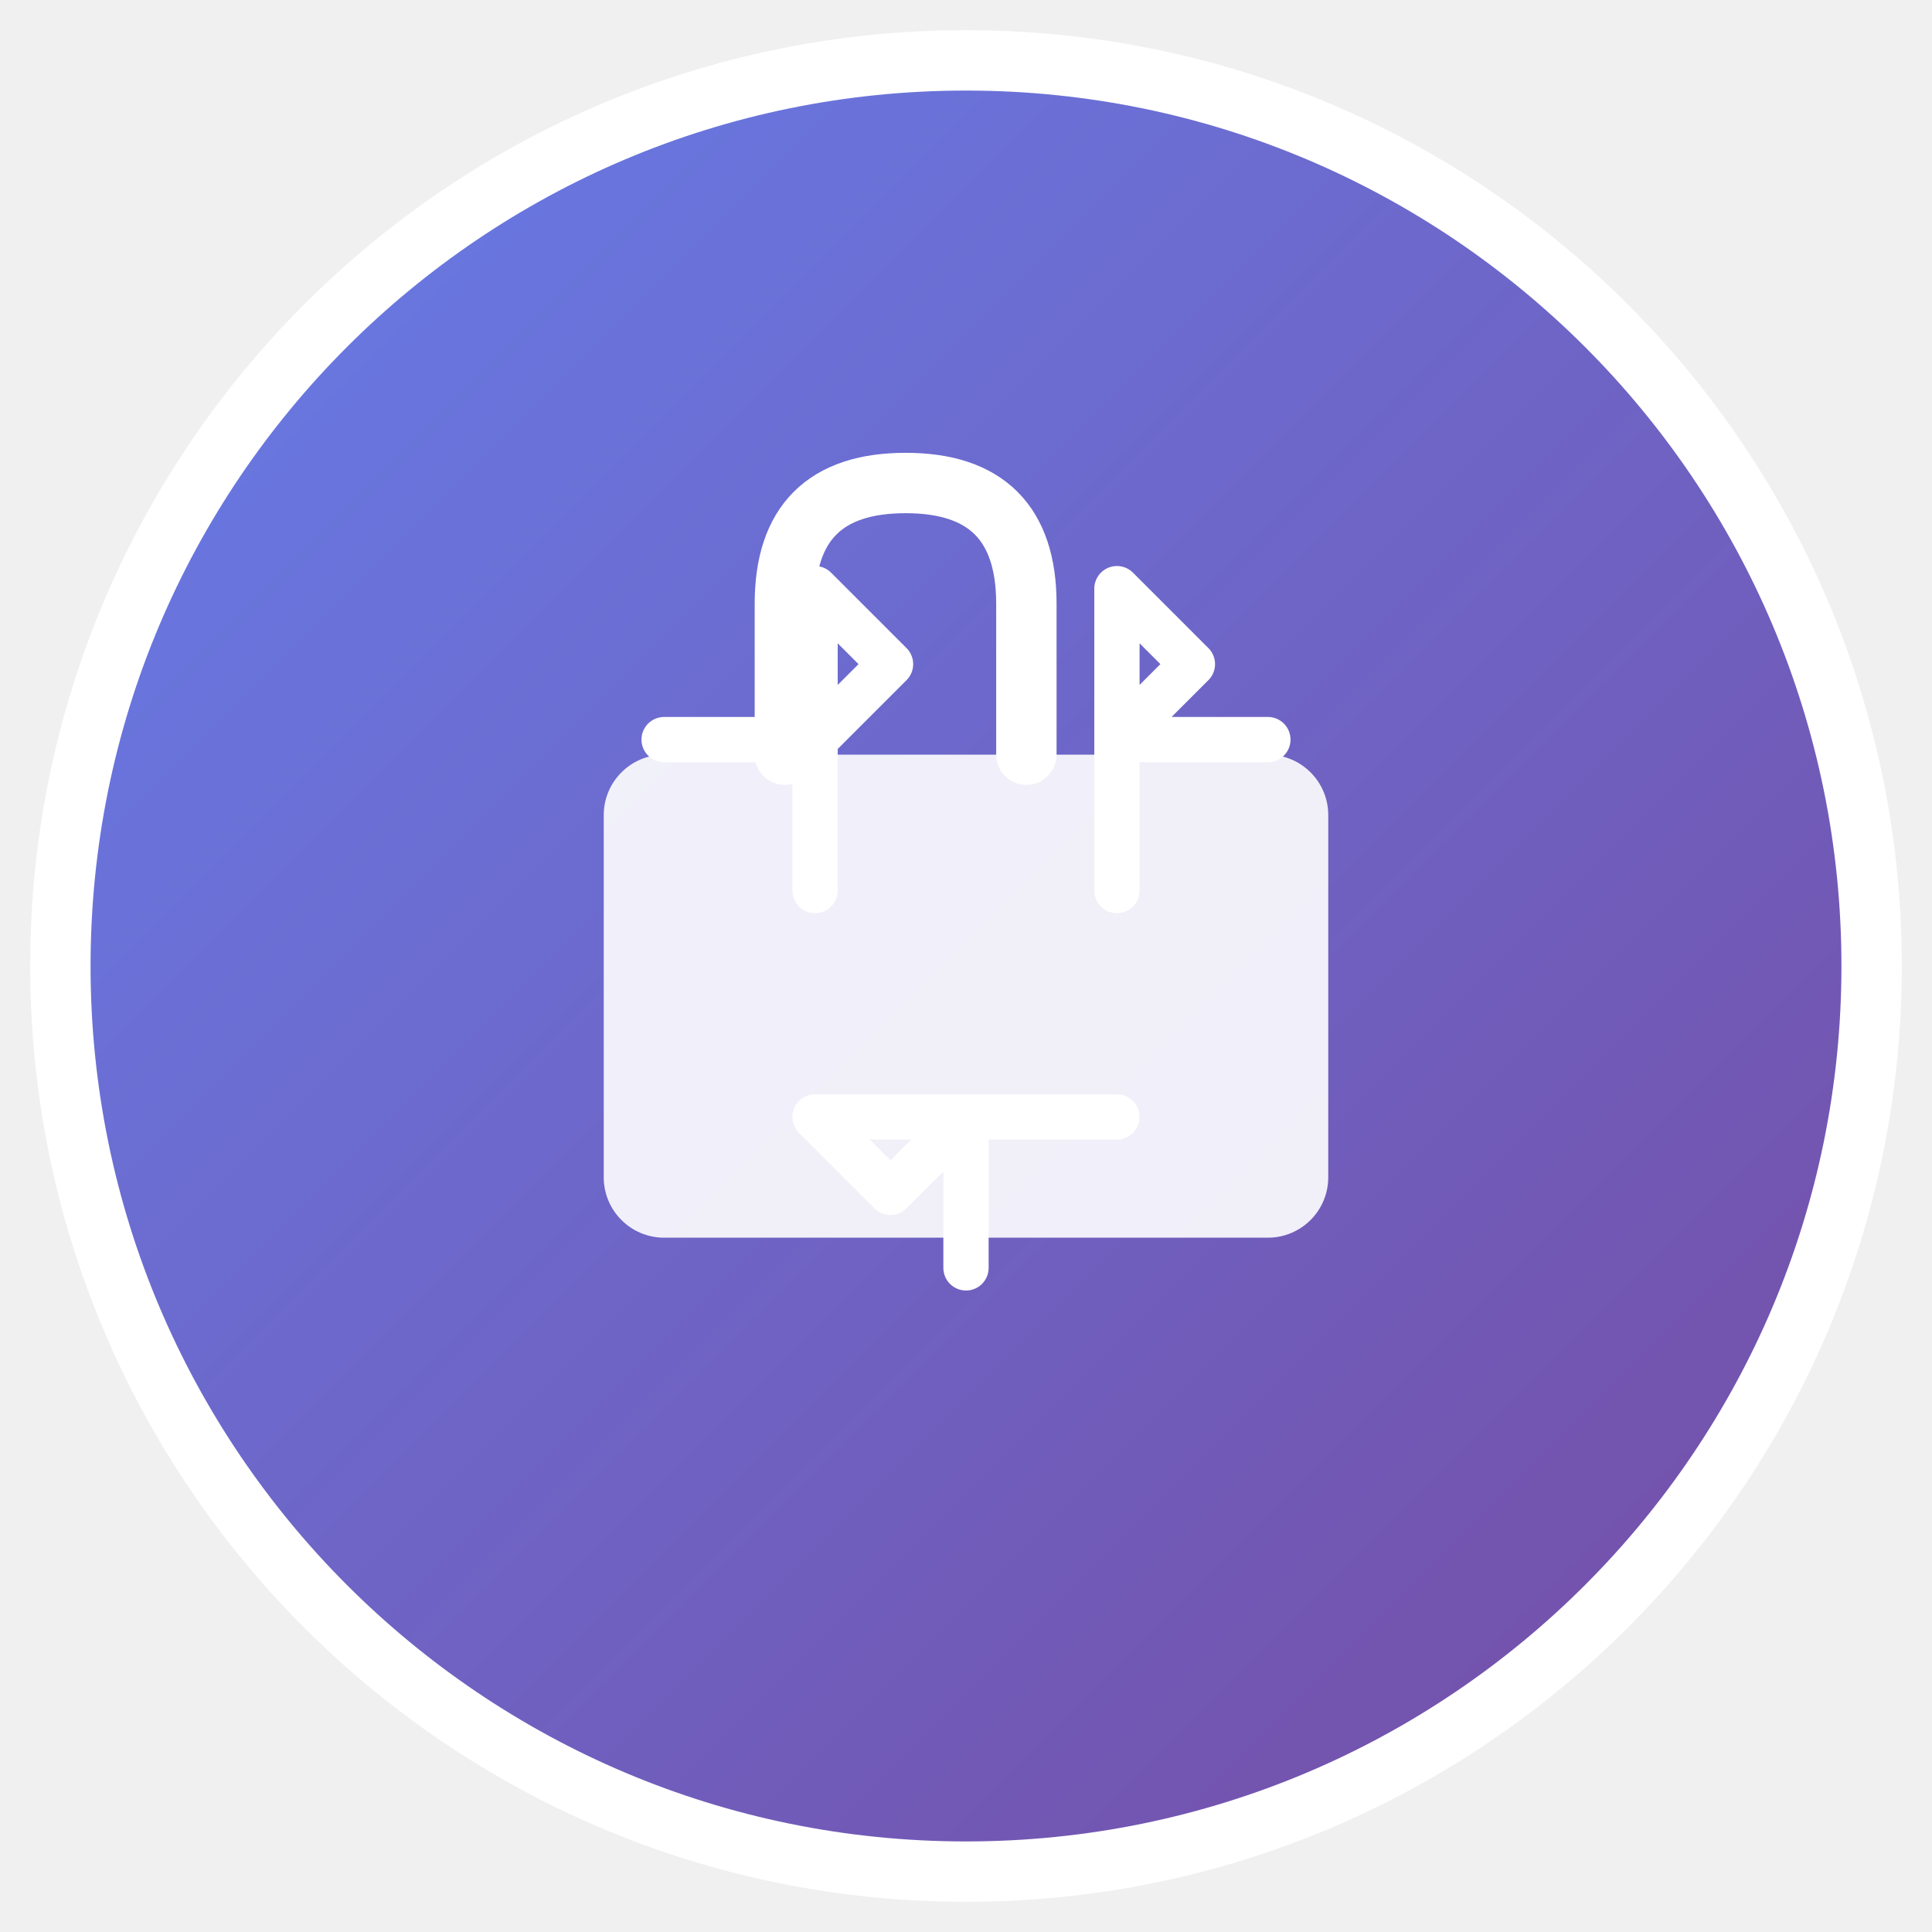
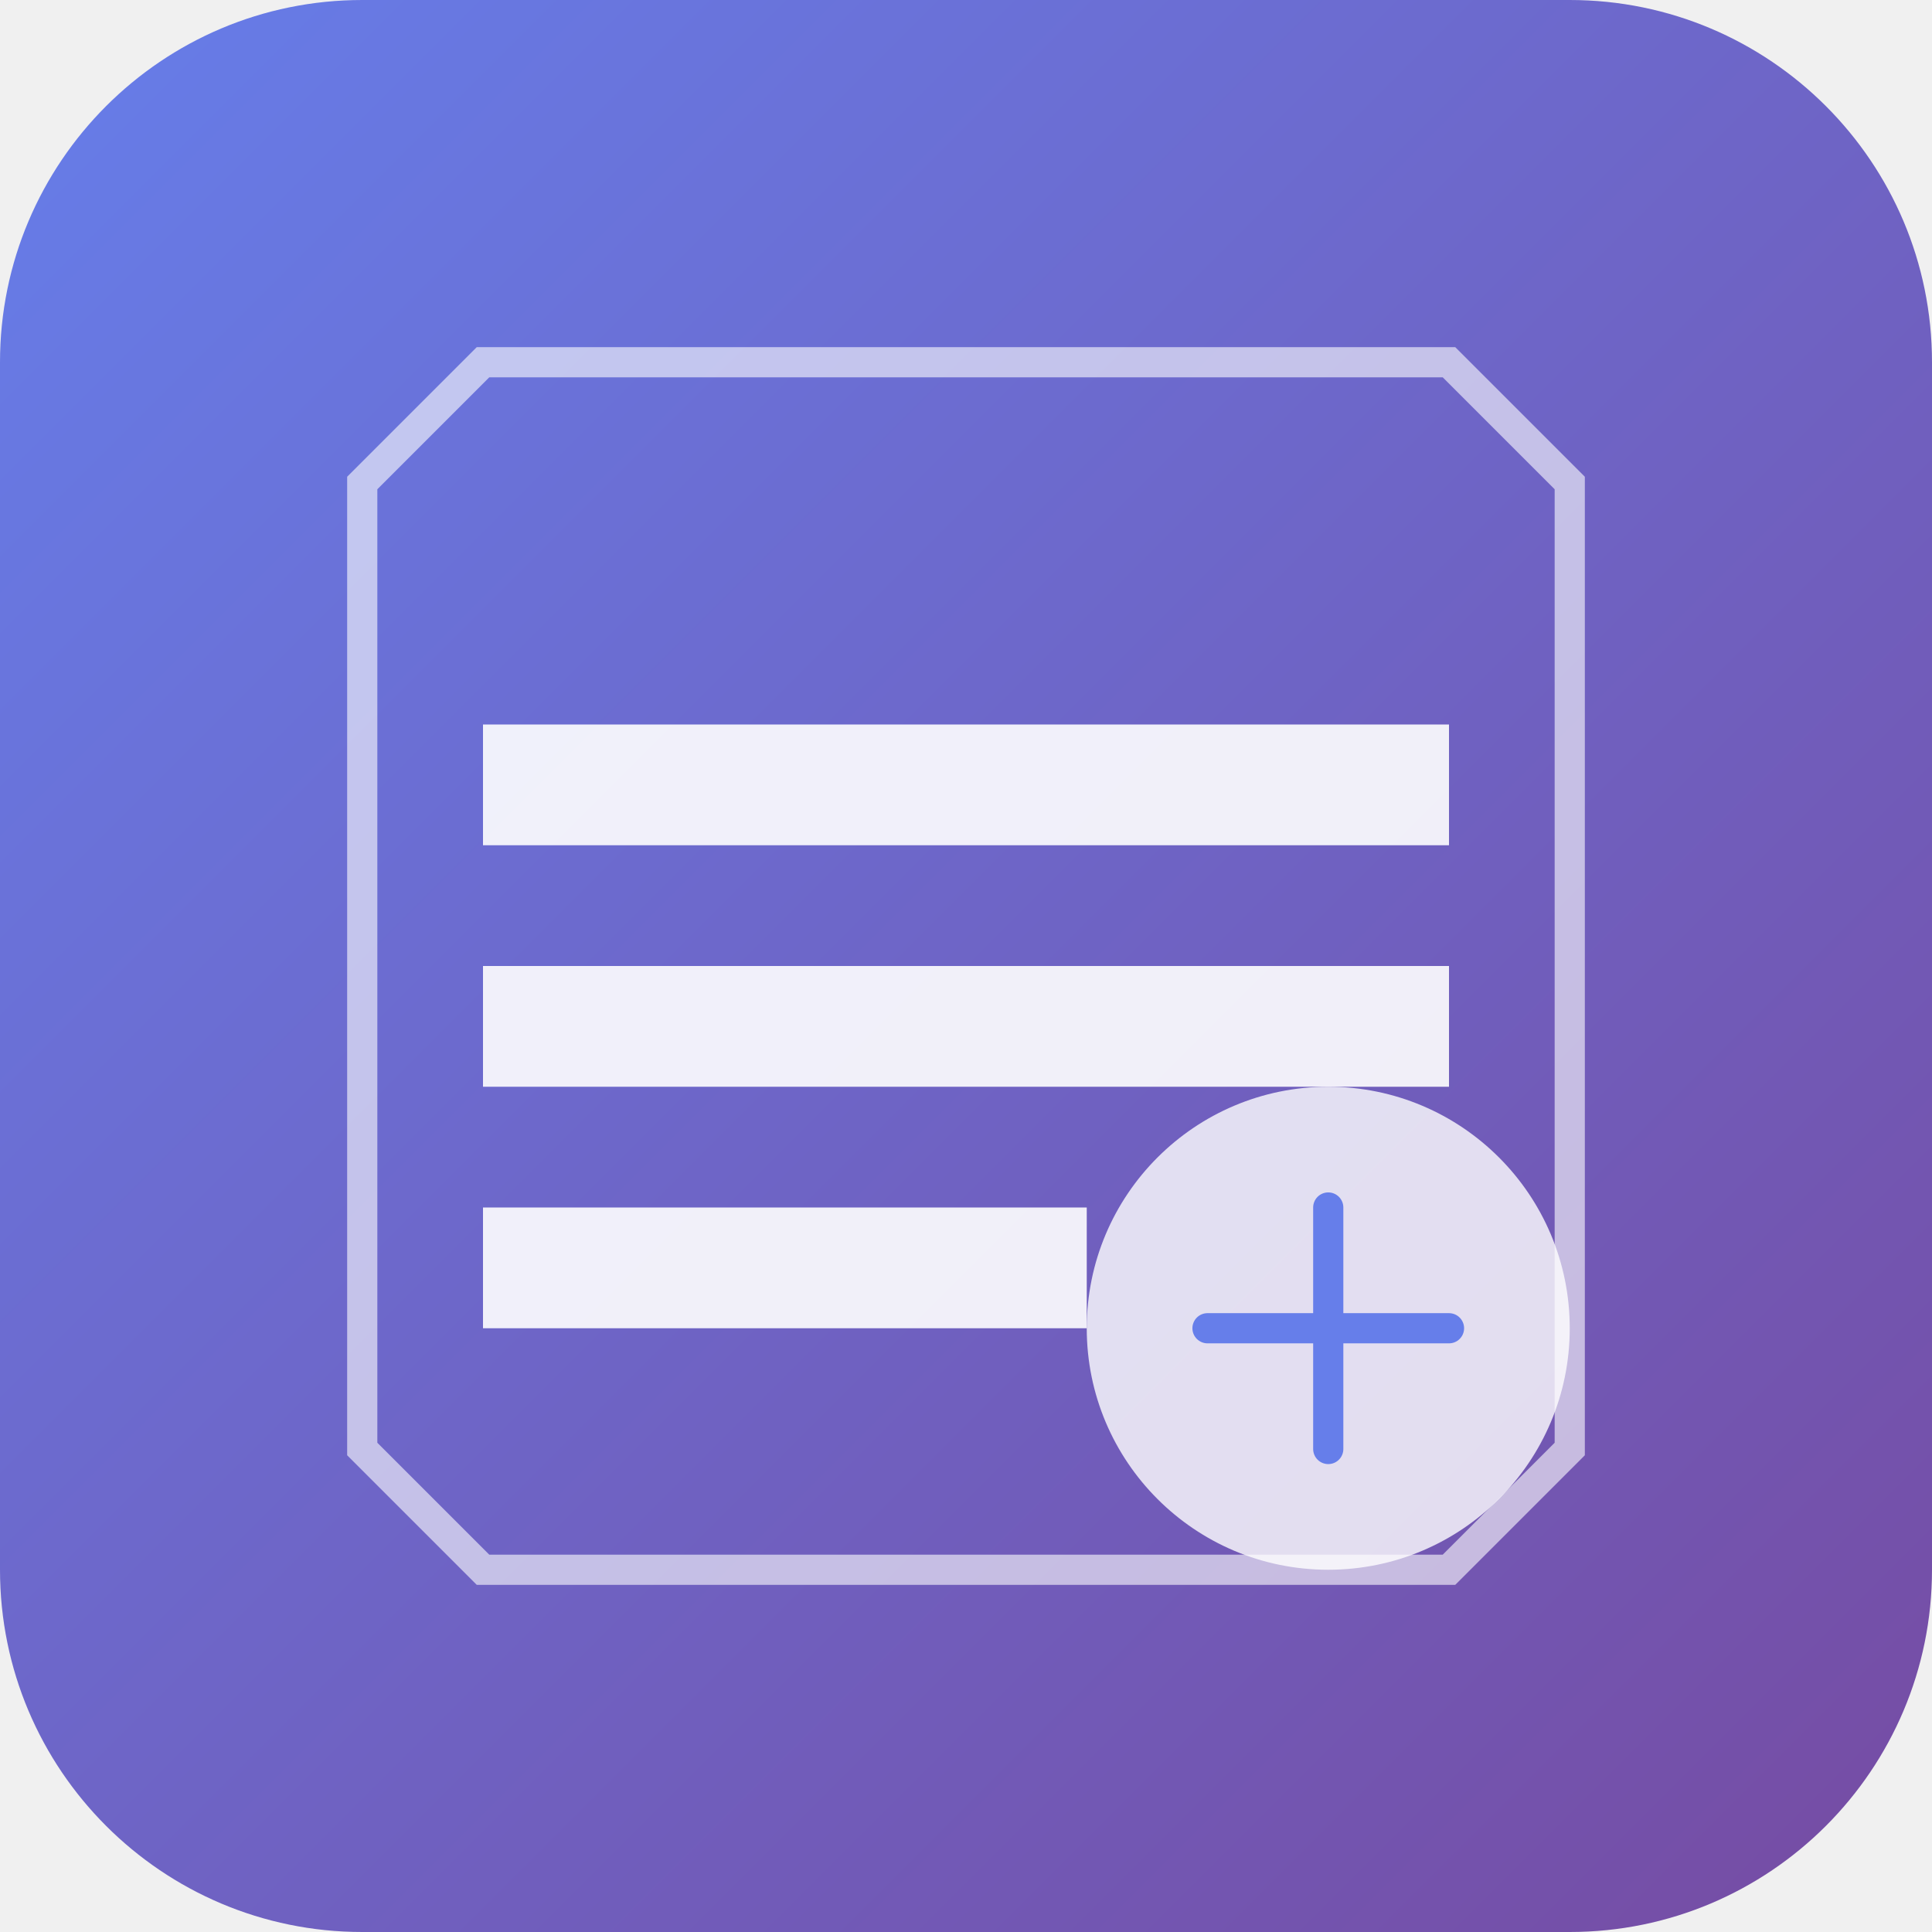
- <svg xmlns="http://www.w3.org/2000/svg" width="128" height="128" viewBox="0 0 128 128">
+ <svg xmlns="http://www.w3.org/2000/svg" width="128" height="128" viewBox="0 0 128 128" fill="none">
  <defs>
    <linearGradient id="grad1" x1="0%" y1="0%" x2="100%" y2="100%">
      <stop offset="0%" style="stop-color:#667eea;stop-opacity:1" />
      <stop offset="100%" style="stop-color:#764ba2;stop-opacity:1" />
    </linearGradient>
  </defs>
-   <circle cx="64" cy="64" r="60" fill="url(#grad1)" stroke="#fff" stroke-width="4" />
-   <rect x="40" y="50" width="48" height="32" rx="4" fill="#fff" opacity="0.9" />
-   <path d="M 52 50 L 52 40 Q 52 32 60 32 Q 68 32 68 40 L 68 50" stroke="#fff" stroke-width="4" fill="none" stroke-linecap="round" />
-   <g transform="translate(64, 64)">
-     <path d="M -20 -15 L -10 -15 L -10 -25 L -5 -20 L -10 -15 L -10 -5" stroke="#fff" stroke-width="3" fill="none" stroke-linecap="round" stroke-linejoin="round" />
-     <path d="M 20 -15 L 10 -15 L 10 -25 L 15 -20 L 10 -15 L 10 -5" stroke="#fff" stroke-width="3" fill="none" stroke-linecap="round" stroke-linejoin="round" />
-     <path d="M 0 20 L 0 10 L -10 10 L -5 15 L 0 10 L 10 10" stroke="#fff" stroke-width="3" fill="none" stroke-linecap="round" stroke-linejoin="round" />
-   </g>
+   <rect width="128" height="128" rx="24" fill="url(#grad1)" />
+   <path d="M32 48h64v8H32zM32 64h64v8H32zM32 80h40v8H32z" fill="white" opacity="0.9" />
+   <circle cx="88" cy="88" r="16" fill="white" opacity="0.8" />
+   <path d="M88 80v16M80 88h16" stroke="#667eea" stroke-width="2" stroke-linecap="round" />
+   <path d="M24 32l8-8h64l8 8v64l-8 8H32l-8-8z" stroke="white" stroke-width="2" fill="none" opacity="0.6" />
</svg>
